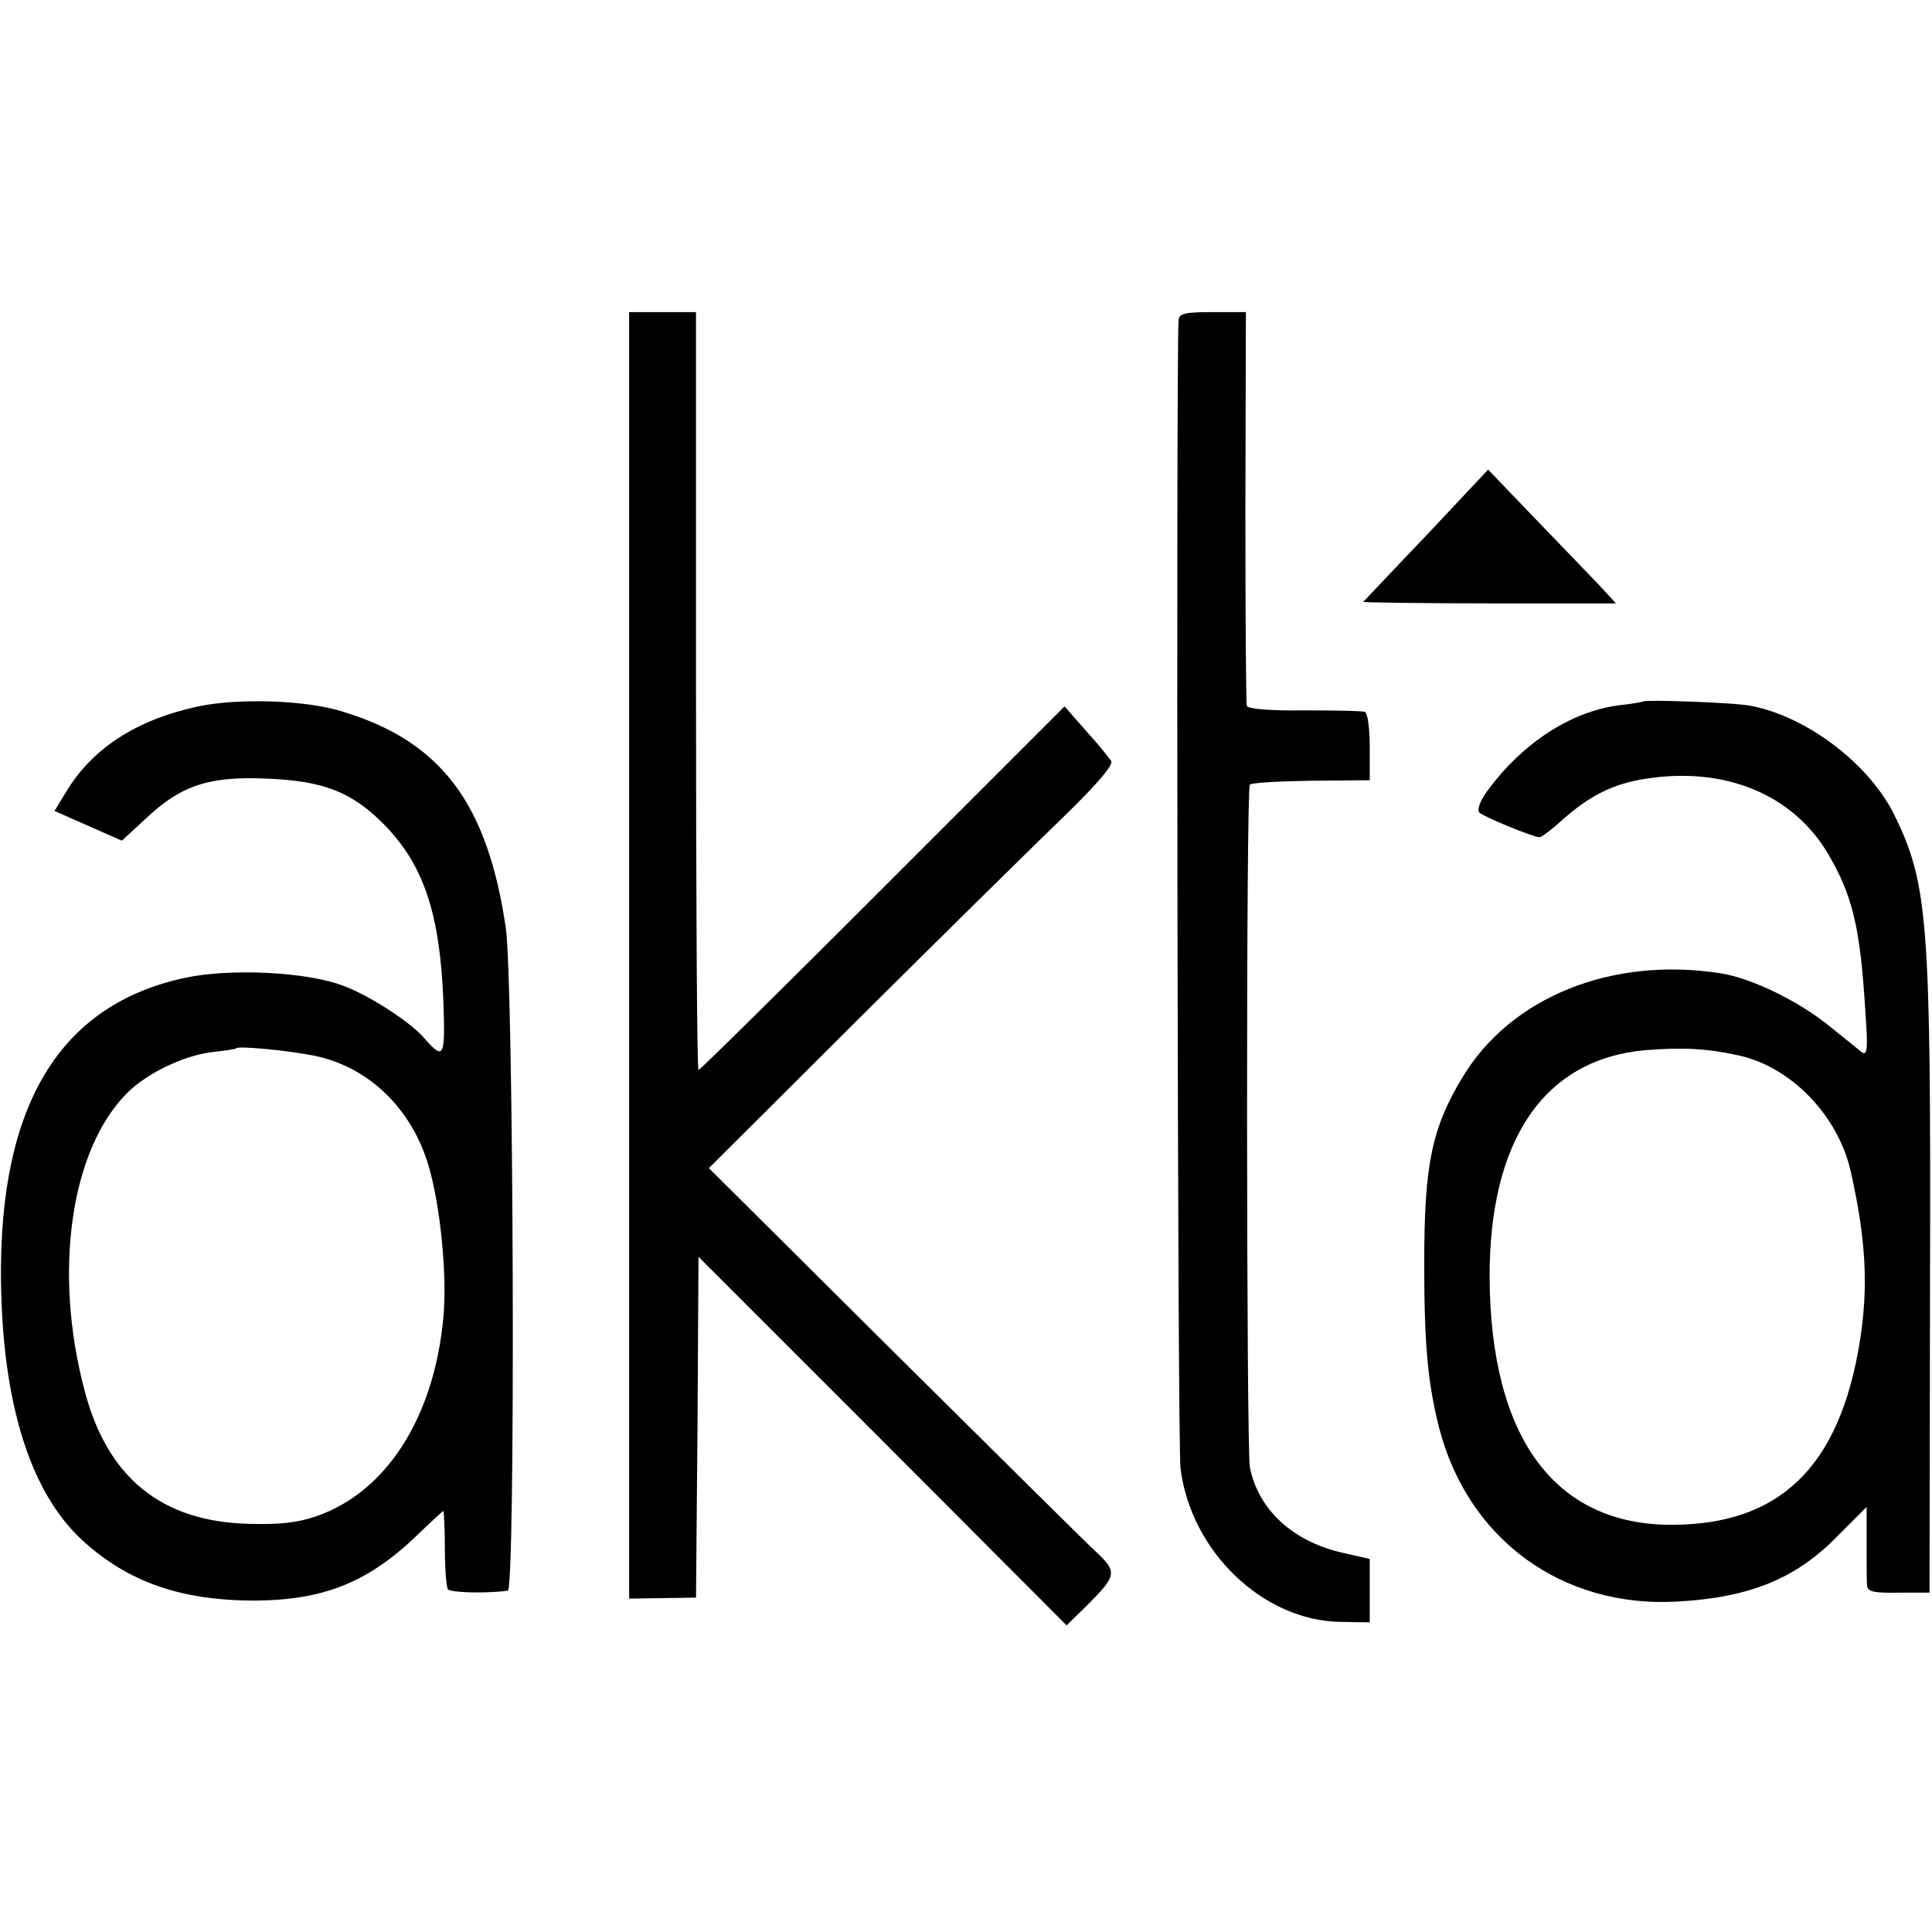
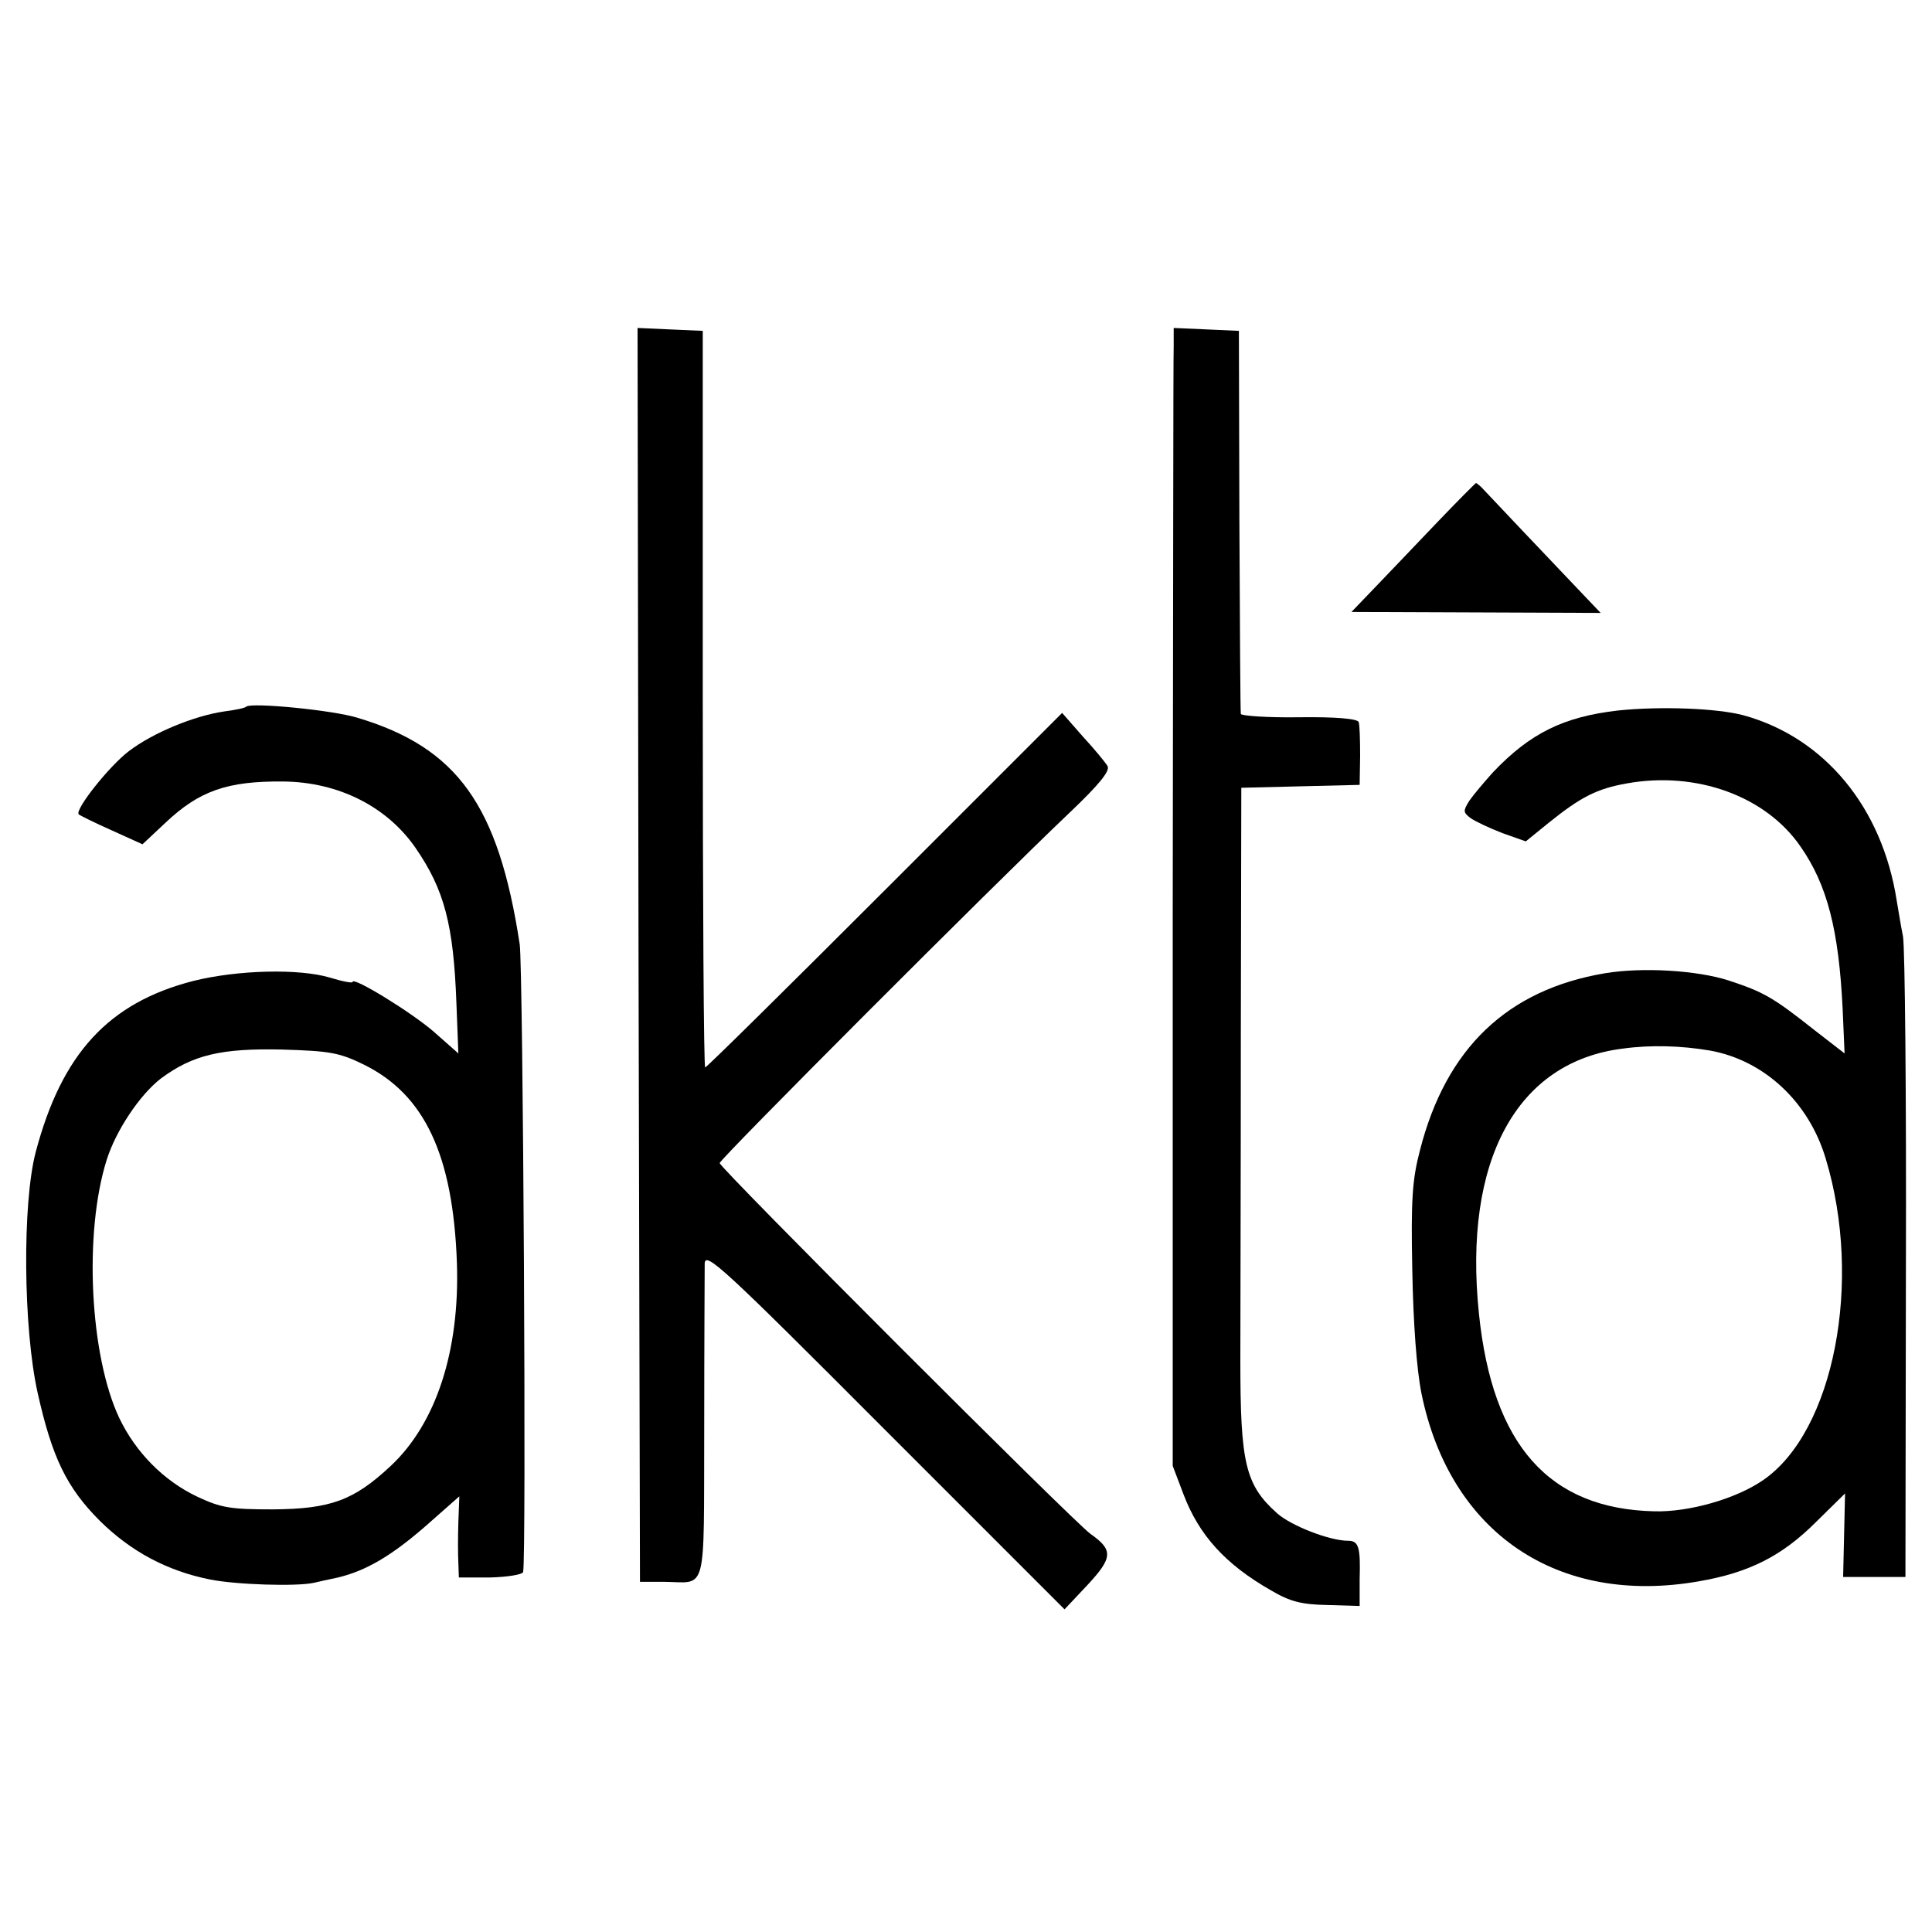
- <svg xmlns="http://www.w3.org/2000/svg" version="1.0" width="390pt" height="390pt" viewBox="0 0 390 390" preserveAspectRatio="xMidYMid meet">
-   <g transform="translate(0,390) scale(0.1,-0.1)" fill="#000000" stroke="none">
-     <path d="M1270 1972 l0 -1299 68 1 67 1 3 344 2 344 372 -372 371 -372 39 38 c63 63 64 69 21 110 -21 19 -205 202 -410 405 l-372 370 313 312 c172 171 357 353 410 404 63 62 94 98 89 106 -5 7 -27 35 -51 61 l-43 49 -367 -367 c-202 -202 -369 -367 -372 -367 -3 0 -5 344 -5 765 l0 765 -67 0 -68 0 0 -1298z" />
-     <path d="M2379 3253 c-5 -118 -2 -2274 4 -2317 21 -168 166 -307 322 -310 l60 -1 0 64 0 64 -57 13 c-99 23 -168 87 -185 172 -7 39 -8 1371 0 1378 3 4 59 7 124 8 l118 1 0 67 c0 37 -4 69 -10 71 -5 2 -61 3 -122 3 -69 -1 -114 3 -116 9 -2 5 -3 187 -3 403 l1 392 -67 0 c-58 0 -68 -3 -69 -17z" />
-     <path d="M2880 2820 c-69 -72 -126 -133 -128 -135 -2 -1 112 -3 253 -3 l257 0 -34 37 c-19 20 -77 80 -129 134 l-95 99 -124 -132z" />
-     <path d="M400 2474 c-125 -27 -215 -85 -268 -175 l-22 -36 68 -30 68 -30 52 48 c70 65 127 83 246 77 110 -5 166 -27 230 -91 81 -82 114 -180 121 -358 4 -116 1 -120 -40 -73 -27 31 -110 85 -162 104 -72 28 -228 36 -320 16 -252 -54 -375 -256 -371 -611 3 -248 59 -428 165 -525 92 -84 199 -121 348 -121 139 1 228 37 326 131 29 28 53 50 54 50 1 0 3 -34 3 -75 0 -41 3 -78 6 -83 4 -7 77 -9 121 -3 16 2 12 1230 -4 1338 -37 252 -131 377 -331 437 -74 23 -209 27 -290 10z m234 -705 c109 -22 197 -106 231 -222 24 -80 38 -223 30 -307 -19 -202 -115 -352 -257 -401 -38 -13 -76 -17 -138 -15 -174 5 -283 93 -329 268 -64 240 -29 487 86 602 39 39 113 75 170 82 26 3 49 6 50 8 5 5 101 -4 157 -15z" />
-     <path d="M3317 2484 c-1 -1 -24 -5 -51 -8 -95 -13 -191 -75 -261 -169 -17 -22 -24 -42 -19 -47 9 -9 109 -50 122 -50 4 0 25 16 47 36 54 48 102 72 167 82 159 25 295 -31 366 -148 51 -85 67 -151 77 -315 6 -82 5 -97 -7 -89 -7 6 -38 31 -68 55 -61 49 -154 94 -215 104 -220 35 -425 -47 -523 -210 -62 -103 -77 -176 -77 -375 0 -164 7 -241 30 -332 58 -225 248 -364 480 -351 147 8 241 46 326 134 l57 57 0 -71 c0 -40 0 -79 1 -88 1 -12 14 -15 64 -14 l62 0 1 625 c2 732 -4 806 -72 945 -52 105 -180 201 -294 221 -38 6 -208 12 -213 8z m195 -715 c105 -24 199 -122 224 -234 31 -138 36 -233 18 -345 -41 -251 -161 -368 -380 -368 -235 0 -365 175 -367 498 -1 278 109 441 313 460 75 6 125 4 192 -11z" />
+ <svg xmlns="http://www.w3.org/2000/svg" version="1.0" width="400pt" height="400pt" viewBox="0 0 400 400" preserveAspectRatio="xMidYMid meet">
+   <g transform="translate(0,400) scale(0.1,-0.1)" fill="#000000" stroke="none">
+     <path d="M1322 2023 l3 -1298 50 0 c90 -1 82 -32 83 318 0 172 1 325 1 341 1 26 38 -8 373 -344 l372 -372 48 51 c52 56 53 72 6 105 -33 23 -768 758 -768 768 0 8 566 575 724 725 61 58 85 87 79 97 -4 7 -27 35 -51 61 l-43 49 -367 -367 c-202 -202 -369 -367 -372 -367 -3 0 -5 343 -5 763 l0 762 -68 3 -67 3 2 -1298z" />
+     <path d="M2430 3283 c-1 -21 -1 -551 -2 -1178 l0 -1140 22 -58 c32 -85 87 -146 182 -200 39 -23 63 -29 116 -30 l67 -2 0 55 c2 67 -2 80 -24 80 -38 0 -118 31 -147 57 -66 59 -76 104 -76 317 0 89 1 391 1 673 l1 512 122 3 123 3 1 60 c0 33 -1 65 -3 70 -2 7 -48 11 -123 10 -66 -1 -121 3 -121 7 -1 4 -2 185 -3 401 l-1 392 -67 3 -68 3 0 -38z" />
+     <path d="M2975 2918 c-44 -46 -101 -106 -128 -134 l-49 -51 258 -1 258 -1 -40 42 c-64 67 -188 198 -202 213 -7 8 -15 14 -16 14 -1 0 -38 -37 -81 -82z" />
+     <path d="M510 2537 c-3 -3 -23 -7 -46 -10 -62 -9 -147 -44 -197 -82 -41 -31 -113 -122 -104 -131 2 -2 32 -17 68 -33 l64 -29 48 45 c70 66 128 86 243 85 115 -1 215 -52 274 -137 60 -87 79 -159 85 -323 l4 -103 -51 45 c-46 40 -168 115 -168 103 0 -3 -21 1 -47 9 -64 19 -191 16 -283 -7 -175 -45 -272 -150 -326 -354 -28 -106 -26 -365 4 -499 30 -134 60 -196 129 -265 64 -63 138 -103 227 -121 54 -11 180 -15 216 -7 8 2 31 7 50 11 58 14 111 45 183 108 l68 60 -2 -53 c-1 -30 -1 -68 0 -85 l1 -30 65 0 c36 1 66 6 68 11 7 20 0 1251 -7 1300 -44 288 -129 407 -336 469 -52 16 -220 32 -230 23z m243 -741 c126 -62 185 -187 193 -411 6 -182 -43 -332 -137 -420 -77 -72 -125 -89 -244 -90 -87 0 -107 3 -156 26 -70 33 -128 92 -162 163 -61 129 -74 383 -26 535 19 60 68 134 112 168 66 49 125 63 252 60 97 -3 117 -6 168 -31z" />
+     <path d="M3350 2529 c-113 -13 -182 -47 -259 -128 -18 -20 -40 -46 -49 -59 -13 -21 -13 -24 3 -36 10 -7 40 -21 66 -31 l48 -17 48 39 c66 53 99 70 161 81 144 26 288 -26 360 -131 55 -79 79 -172 87 -336 l4 -92 -62 48 c-86 68 -105 79 -178 103 -65 21 -178 28 -256 15 -202 -34 -329 -155 -383 -366 -16 -61 -19 -102 -16 -249 2 -110 9 -205 19 -255 59 -289 282 -440 574 -389 105 18 173 53 243 123 l60 59 -2 -86 -2 -87 65 0 64 0 1 641 c1 353 -2 661 -6 685 -5 24 -10 58 -13 74 -30 194 -150 338 -317 384 -56 15 -174 19 -260 10z m190 -704 c112 -20 205 -106 240 -224 77 -254 17 -564 -129 -665 -56 -39 -154 -67 -226 -65 -218 5 -335 137 -363 409 -33 317 78 522 298 549 58 8 121 6 180 -4z" />
  </g>
</svg>
